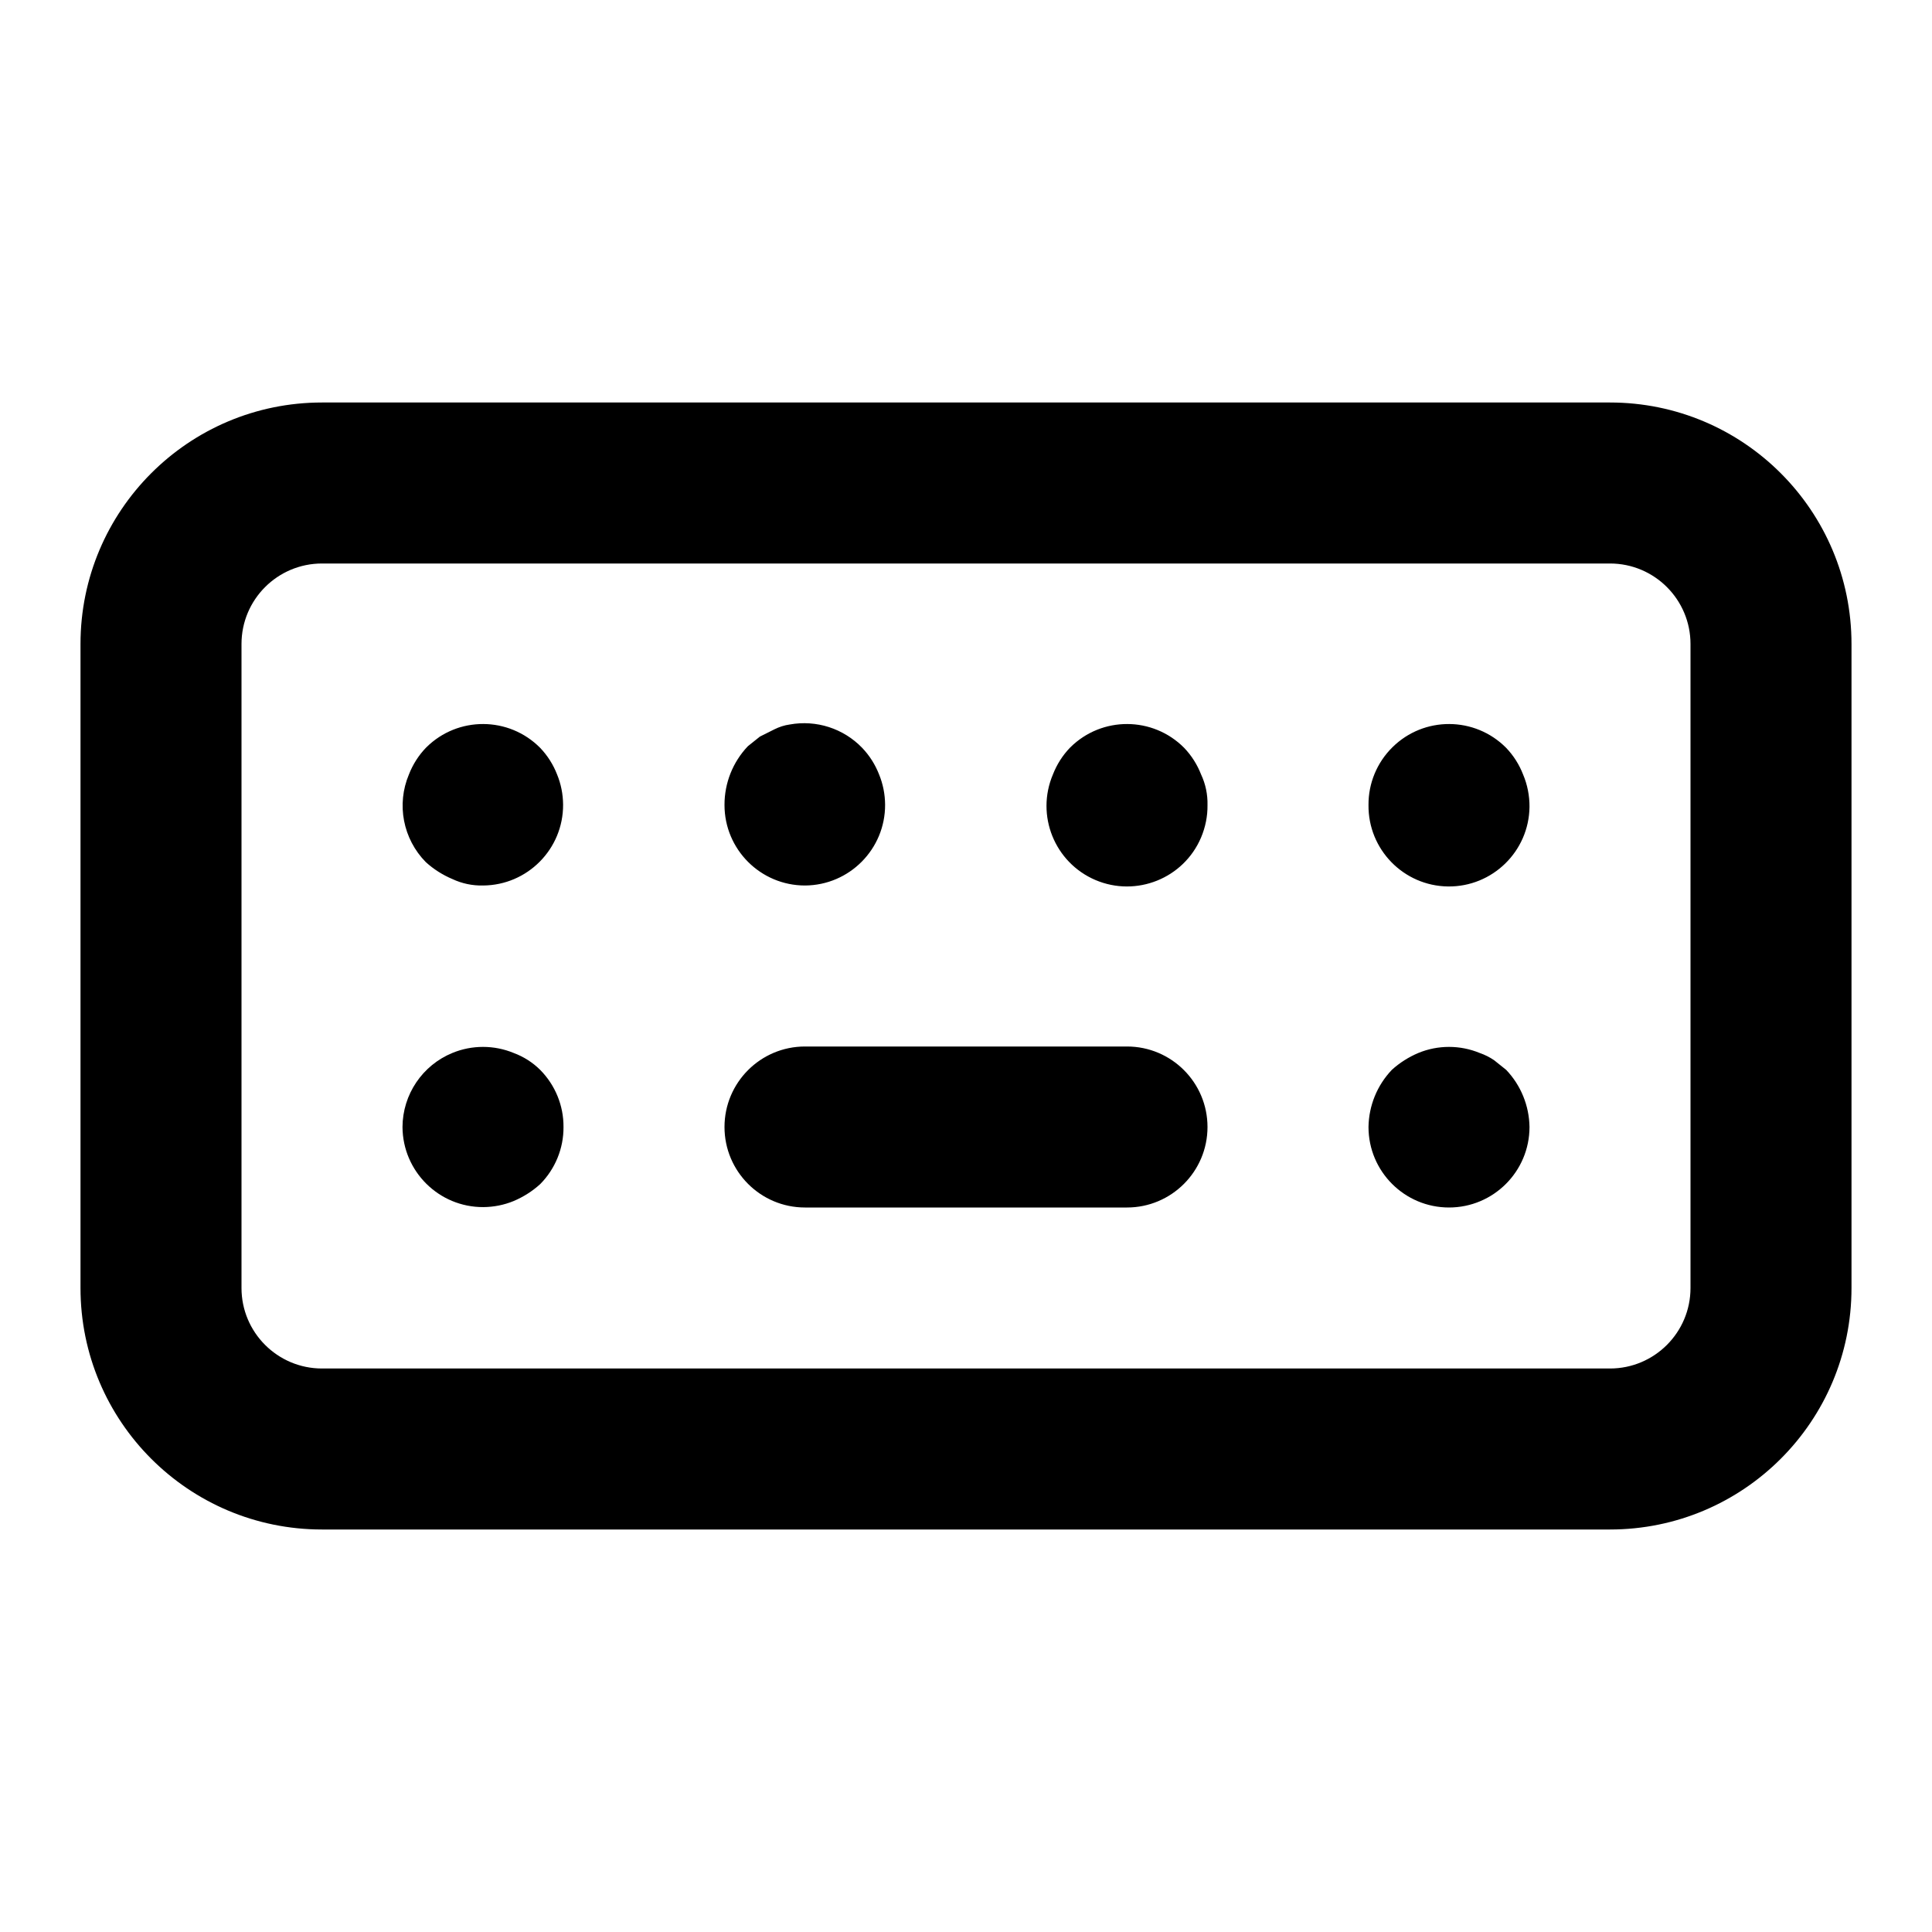
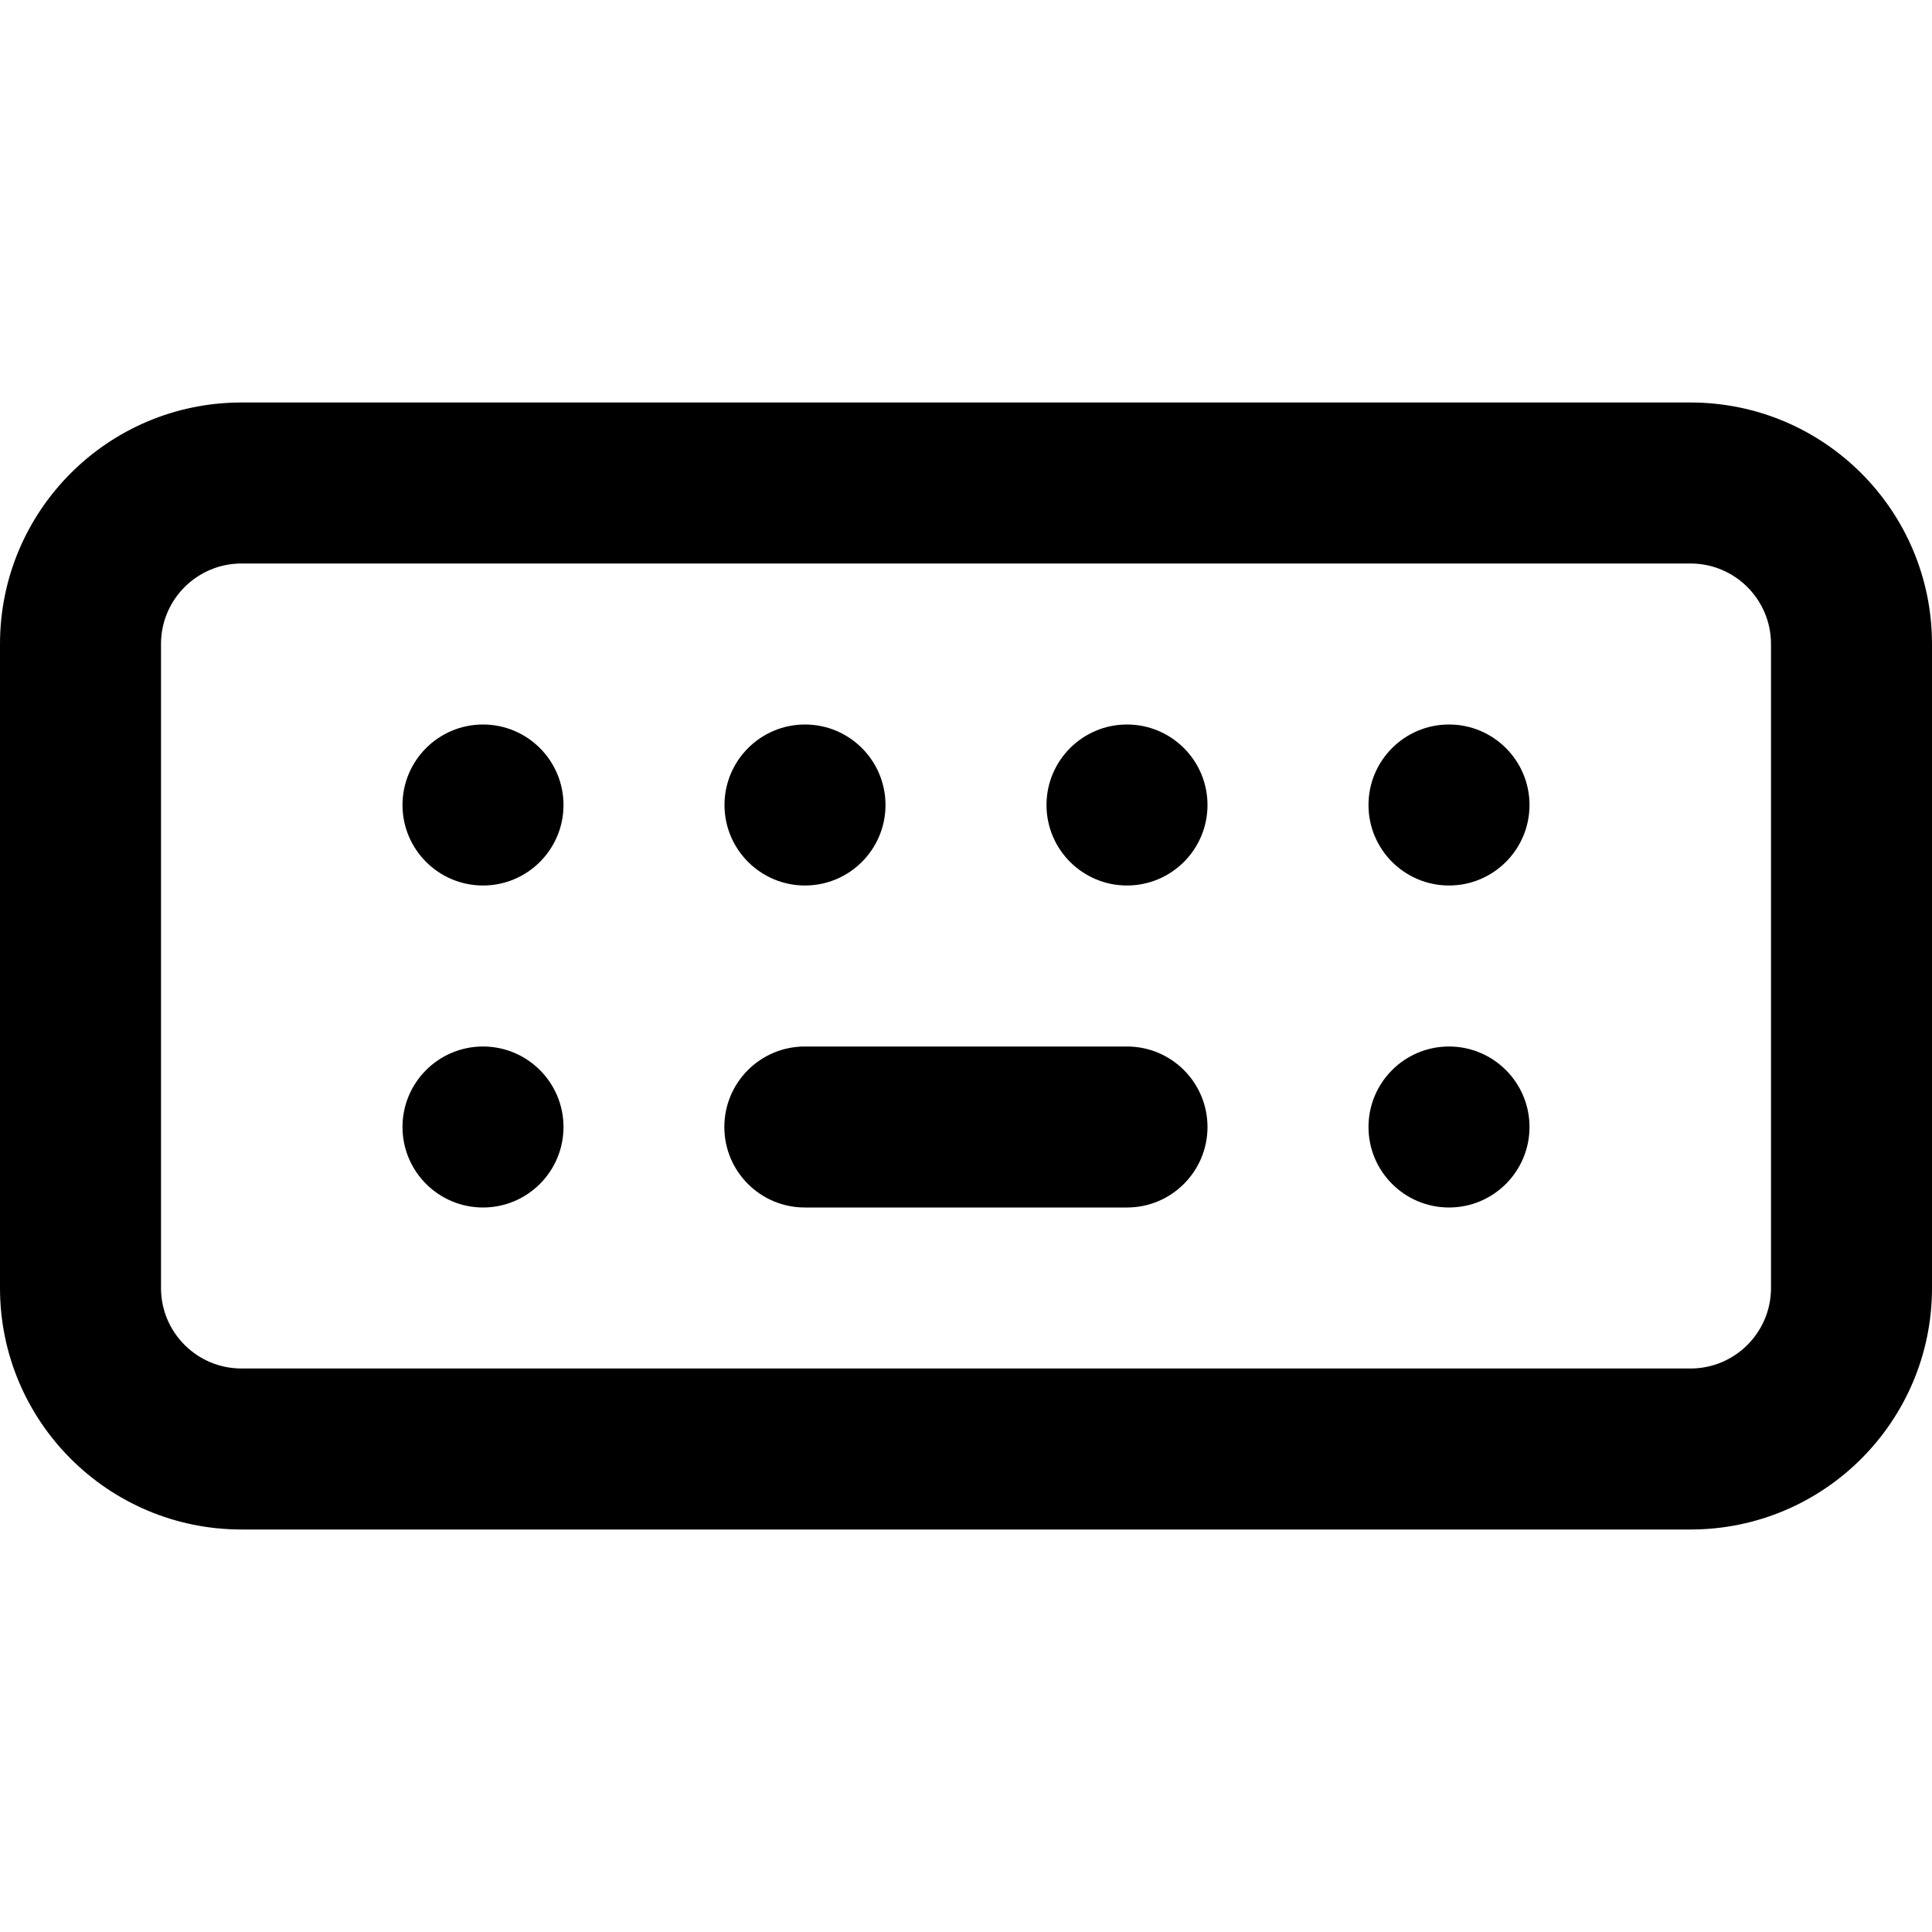
<svg xmlns="http://www.w3.org/2000/svg" width="24" height="24" viewBox="0 0 24 24">
-   <path d="M6.92,9.62 C6.969,9.739 6.994,9.866 6.995,9.995 C6.998,10.547 6.552,10.997 6,11 C5.869,11.003 5.739,10.976 5.62,10.92 C5.499,10.869 5.387,10.798 5.29,10.71 C5.006,10.422 4.923,9.992 5.08,9.62 C5.128,9.497 5.199,9.385 5.29,9.29 L5.296,9.284 C5.688,8.895 6.321,8.898 6.71,9.29 C6.801,9.385 6.872,9.497 6.92,9.62 Z M9,10 C8.999,9.728 9.103,9.467 9.29,9.27 L9.44,9.15 L9.62,9.06 C9.68,9.03 9.744,9.009 9.81,9 C10.14,8.94 10.478,9.049 10.71,9.29 C10.801,9.385 10.872,9.497 10.92,9.62 C10.969,9.739 10.994,9.866 10.995,9.995 C10.998,10.547 10.552,10.997 10,11 C9.448,11 9,10.552 9,10 Z M6.71,13.29 C6.897,13.479 7.002,13.734 7,14 C7.002,14.266 6.897,14.521 6.71,14.71 C6.613,14.798 6.501,14.869 6.38,14.92 C6.261,14.969 6.134,14.994 6.005,14.995 C5.453,14.998 5.003,14.552 5,14 C5.002,13.596 5.247,13.233 5.62,13.08 C5.863,12.98 6.137,12.98 6.38,13.08 C6.504,13.126 6.616,13.197 6.71,13.29 Z M14,13 C14.552,13 15,13.448 15,14 C15,14.552 14.552,15 14,15 L10,15 C9.448,15 9,14.552 9,14 C9,13.448 9.448,13 10,13 L14,13 Z M14.92,9.62 C14.976,9.739 15.003,9.869 15,10 C15.002,10.139 14.974,10.276 14.92,10.404 C14.704,10.912 14.116,11.148 13.608,10.932 C13.1,10.715 12.864,10.128 13.08,9.62 C13.128,9.497 13.199,9.385 13.29,9.29 L13.296,9.284 C13.688,8.895 14.321,8.898 14.71,9.29 C14.801,9.385 14.872,9.497 14.92,9.62 Z M18.56,13.17 L18.71,13.29 C18.893,13.482 18.996,13.735 19,14 C19,14.552 18.552,15 18,15 C17.448,15 17,14.552 17,14 C17.004,13.735 17.107,13.482 17.29,13.29 C17.387,13.202 17.499,13.131 17.62,13.08 C17.863,12.98 18.137,12.98 18.38,13.08 C18.444,13.102 18.504,13.132 18.56,13.17 Z M20,5 C21.657,5 23,6.343 23,8 L23,16 C23,17.657 21.657,19 20,19 L4,19 C2.343,19 1,17.657 1,16 L1,8 C1,6.343 2.343,5 4,5 L20,5 Z M21,16 L21,8 C21,7.448 20.552,7 20,7 L4,7 C3.448,7 3,7.448 3,8 L3,16 C3,16.552 3.448,17 4,17 L20,17 C20.552,17 21,16.552 21,16 Z M18.92,9.62 C18.974,9.748 19.001,9.885 19,10.024 C18.993,10.576 18.54,11.018 17.988,11.012 C17.436,11.005 16.994,10.552 17,10 C16.998,9.731 17.105,9.473 17.296,9.284 C17.688,8.895 18.321,8.898 18.71,9.29 C18.801,9.385 18.872,9.497 18.92,9.62 Z" />
+   <path d="M3,5 L21,5 C22.657,5 24,6.343 24,8 L24,16 C24,17.657 22.657,19 21,19 L3,19 C1.343,19 0,17.657 0,16 L0,8 C0,6.343 1.343,5 3,5 Z M3,7 C2.448,7 2,7.448 2,8 L2,16 C2,16.552 2.448,17 3,17 L21,17 C21.552,17 22,16.552 22,16 L22,8 C22,7.448 21.552,7 21,7 L3,7 Z M14,11 C13.448,11 13,10.552 13,10 C13,9.448 13.448,9 14,9 C14.552,9 15,9.448 15,10 C15,10.552 14.552,11 14,11 Z M6,11 C5.448,11 5,10.552 5,10 C5,9.448 5.448,9 6,9 C6.552,9 7,9.448 7,10 C7,10.552 6.552,11 6,11 Z M6,15 C5.448,15 5,14.552 5,14 C5,13.448 5.448,13 6,13 C6.552,13 7,13.448 7,14 C7,14.552 6.552,15 6,15 Z M18,11 C17.448,11 17,10.552 17,10 C17,9.448 17.448,9 18,9 C18.552,9 19,9.448 19,10 C19,10.552 18.552,11 18,11 Z M18,15 C17.448,15 17,14.552 17,14 C17,13.448 17.448,13 18,13 C18.552,13 19,13.448 19,14 C19,14.552 18.552,15 18,15 Z M10,11 C9.448,11 9,10.552 9,10 C9,9.448 9.448,9 10,9 C10.552,9 11,9.448 11,10 C11,10.552 10.552,11 10,11 Z M9.998,15 C9.445,15 8.998,14.552 8.998,14 C8.998,13.448 9.445,13 9.998,13 L14,13 C14.552,13 15,13.448 15,14 C15,14.552 14.552,15 14,15 L9.998,15 Z" />
</svg>
